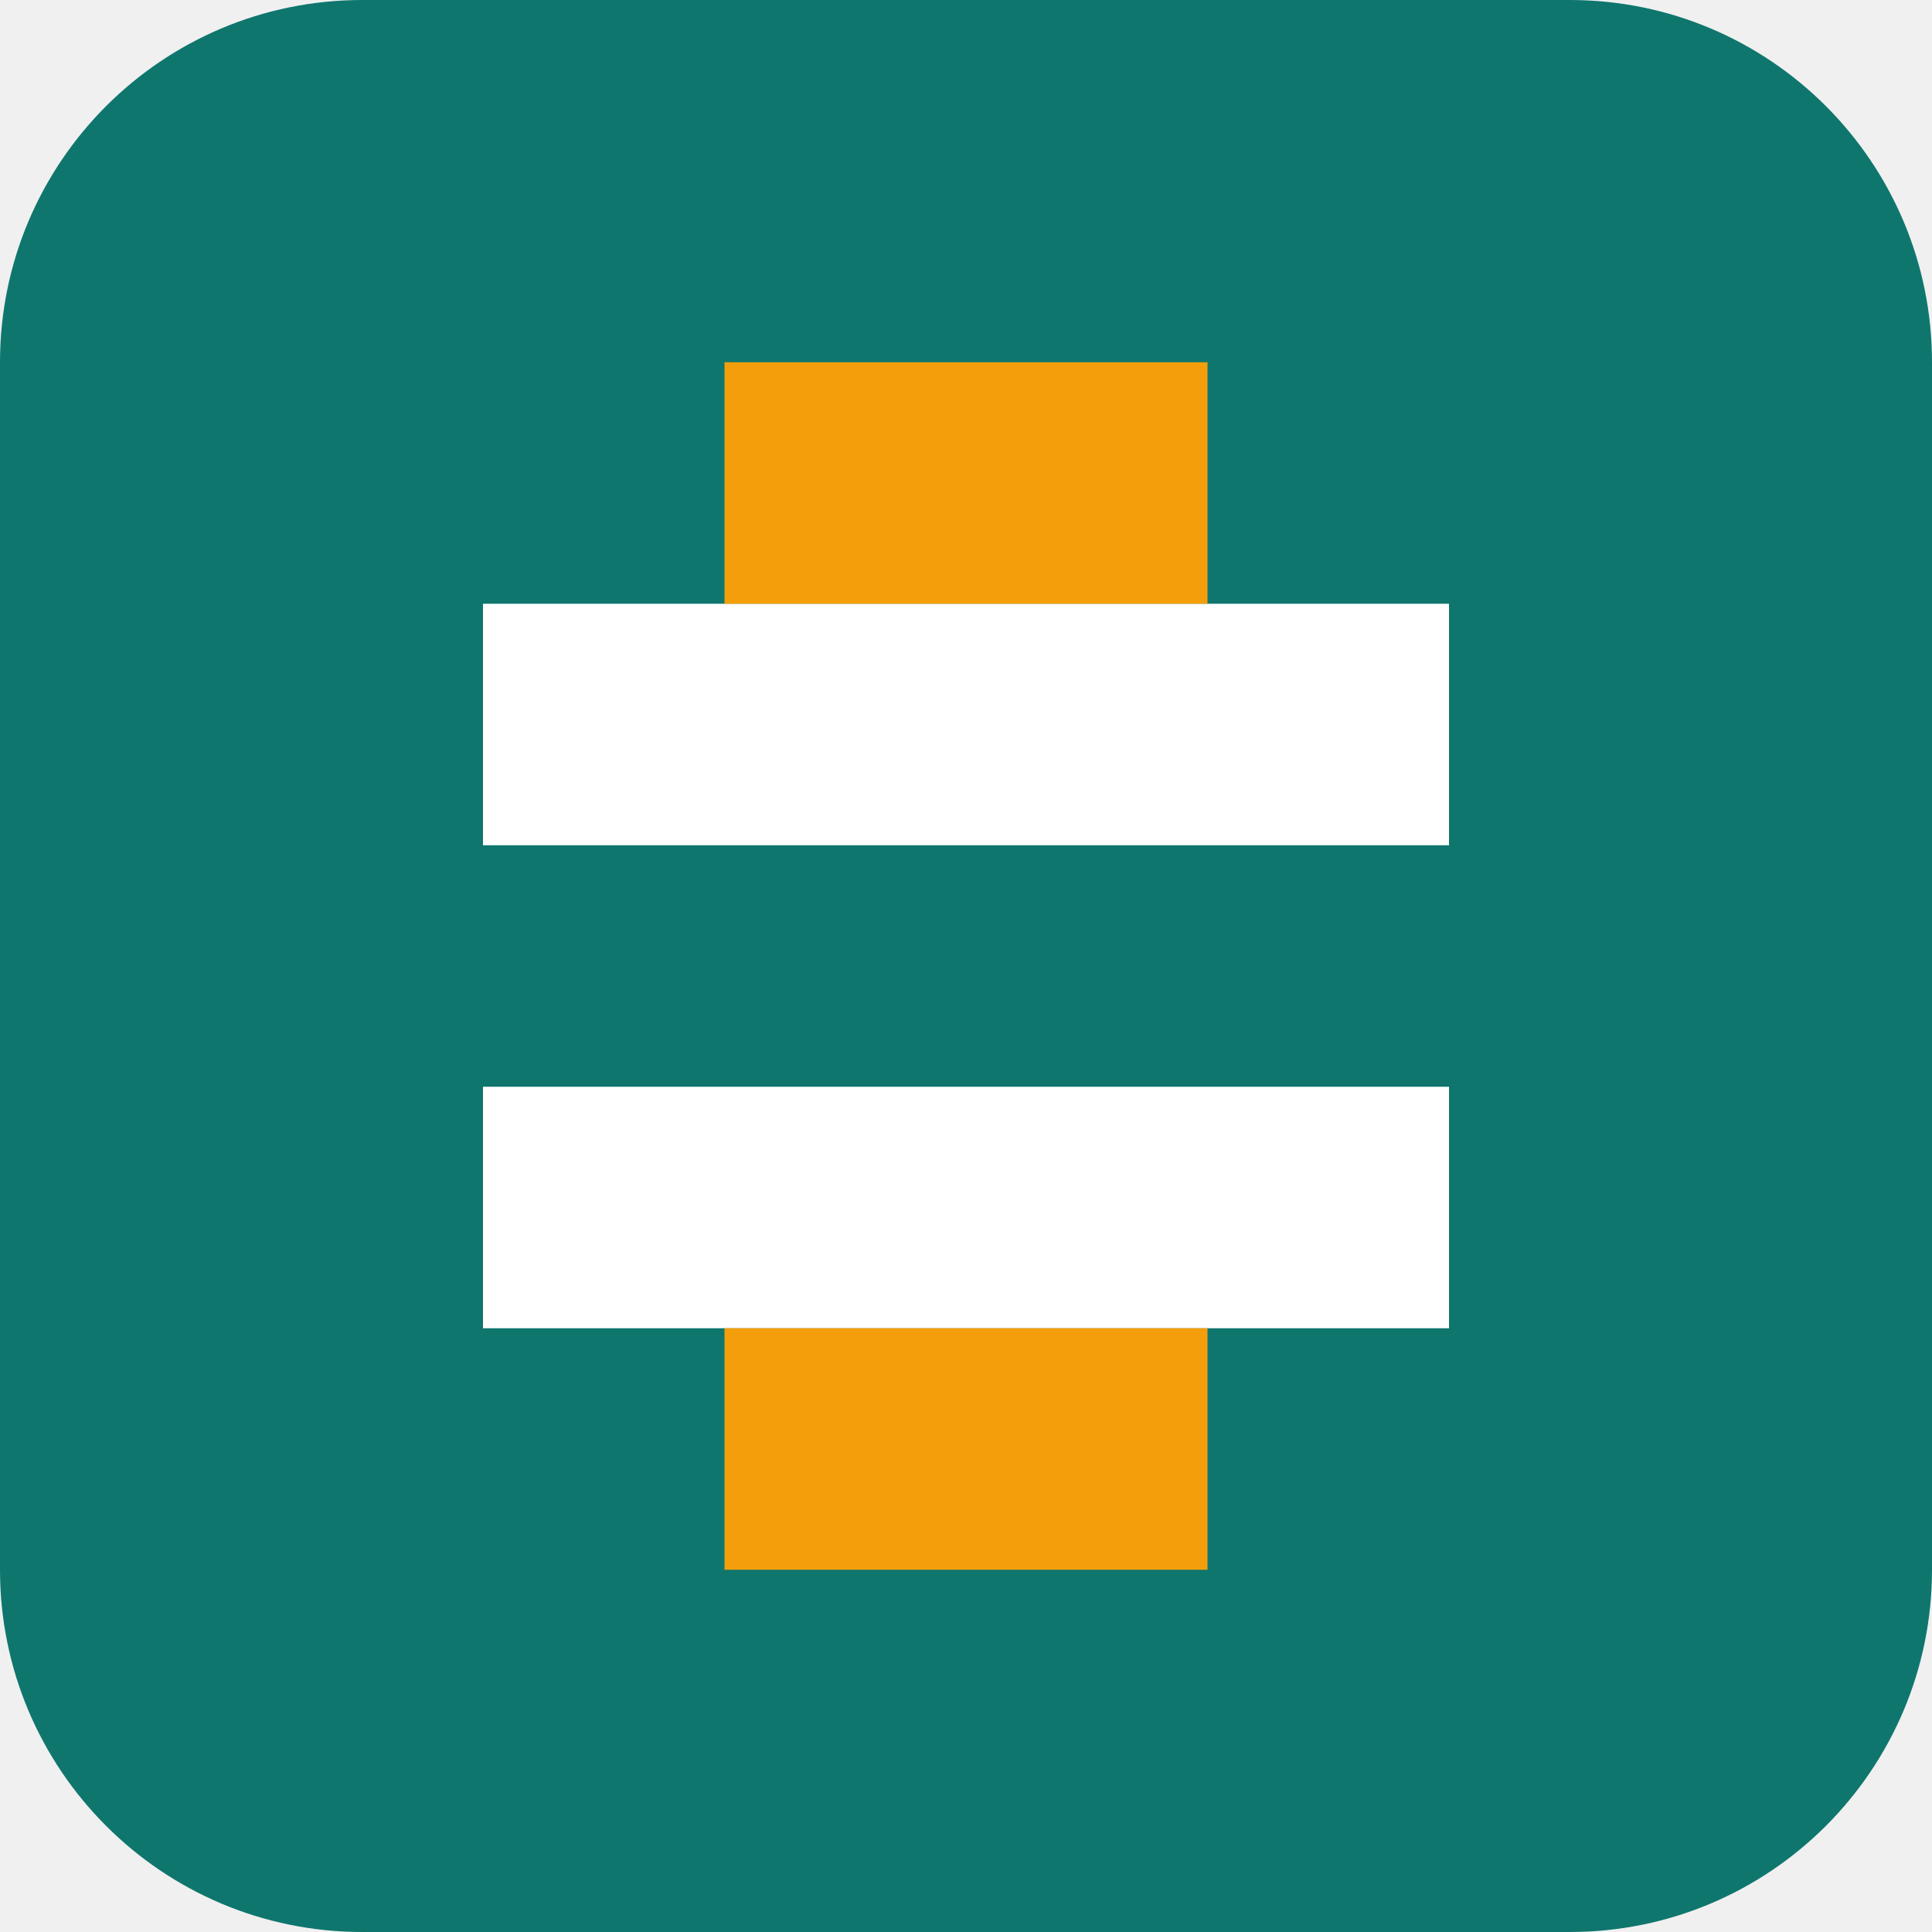
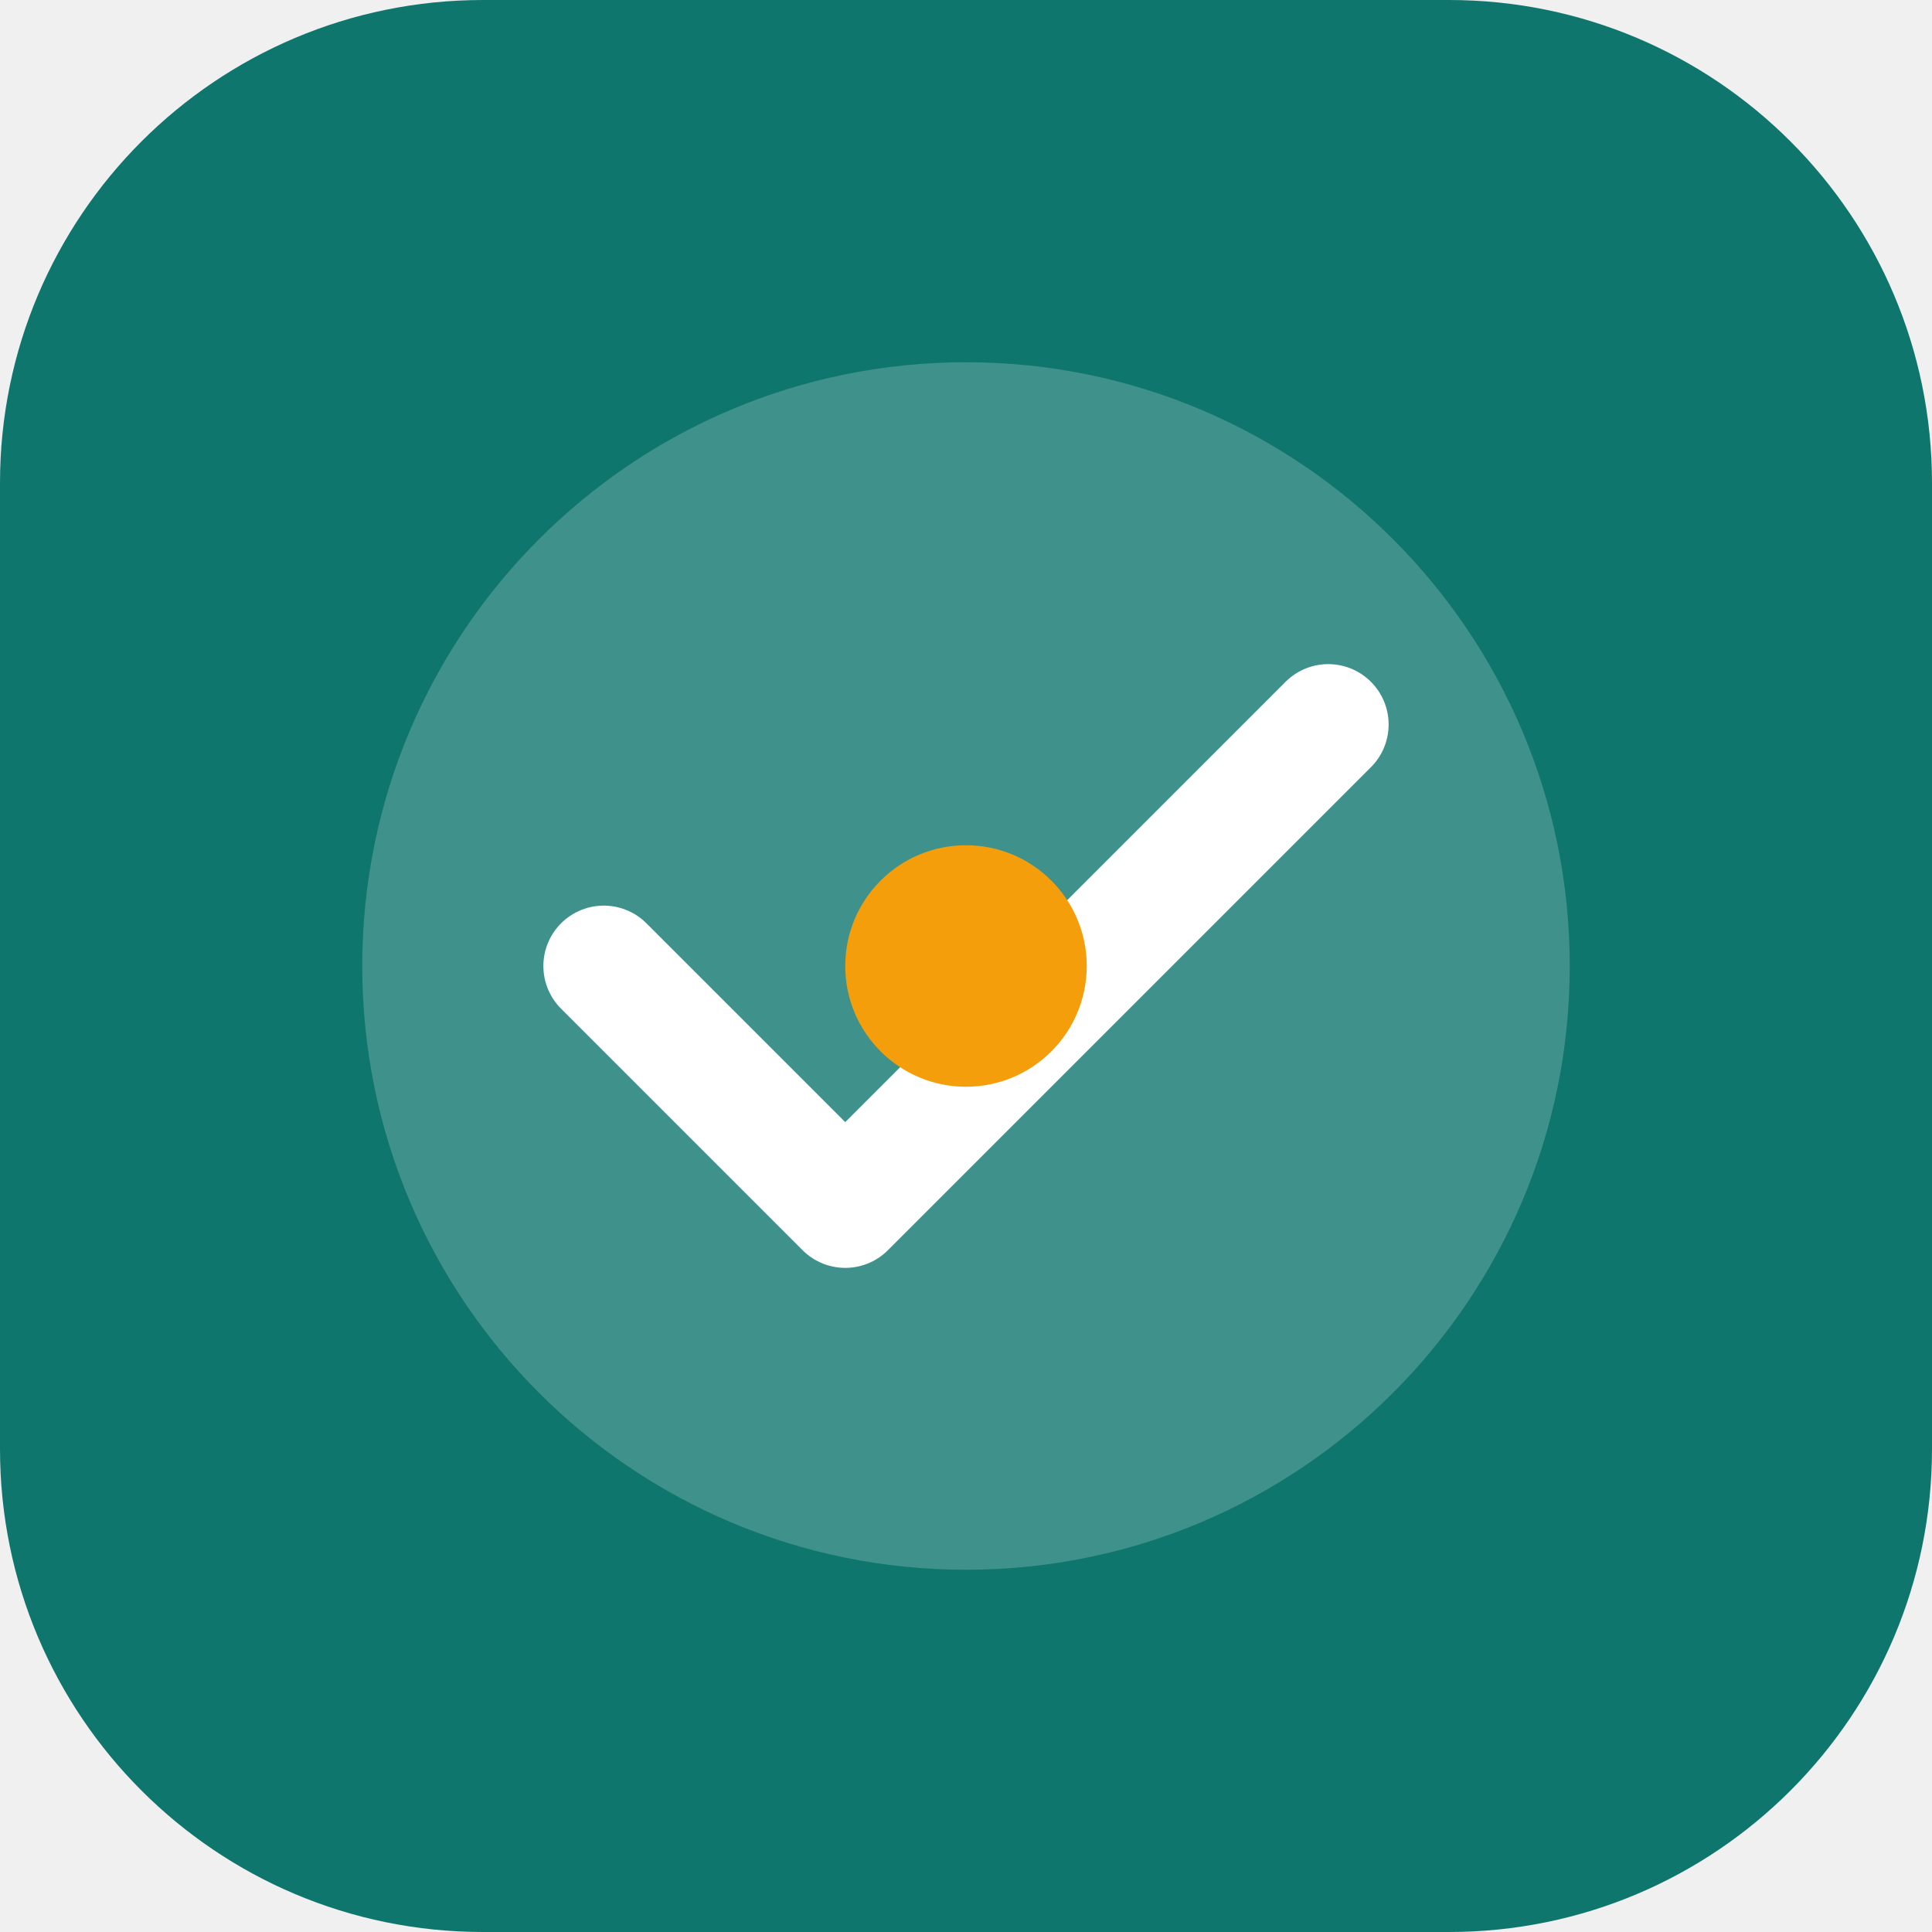
<svg xmlns="http://www.w3.org/2000/svg" width="64" height="64" viewBox="0 0 64 64" role="img" aria-label="DataFlow CI">
-   <rect width="64" height="64" rx="12" fill="#0f766e" />
-   <path d="M16 20h32v8H16zM16 36h32v8H16z" fill="#ffffff" />
-   <path d="M24 12h16v8H24zM24 44h16v8H24z" fill="#f59e0b" />
+   <rect width="64" height="64" rx="16" fill="#0f766e" />
+   <circle cx="32" cy="32" r="20" fill="#ffffff" opacity="0.2" />
+   <path d="M20 32l8 8 16-16" stroke="#ffffff" stroke-width="4" fill="none" stroke-linecap="round" stroke-linejoin="round" />
+   <circle cx="32" cy="32" r="4" fill="#f59e0b" />
</svg>
